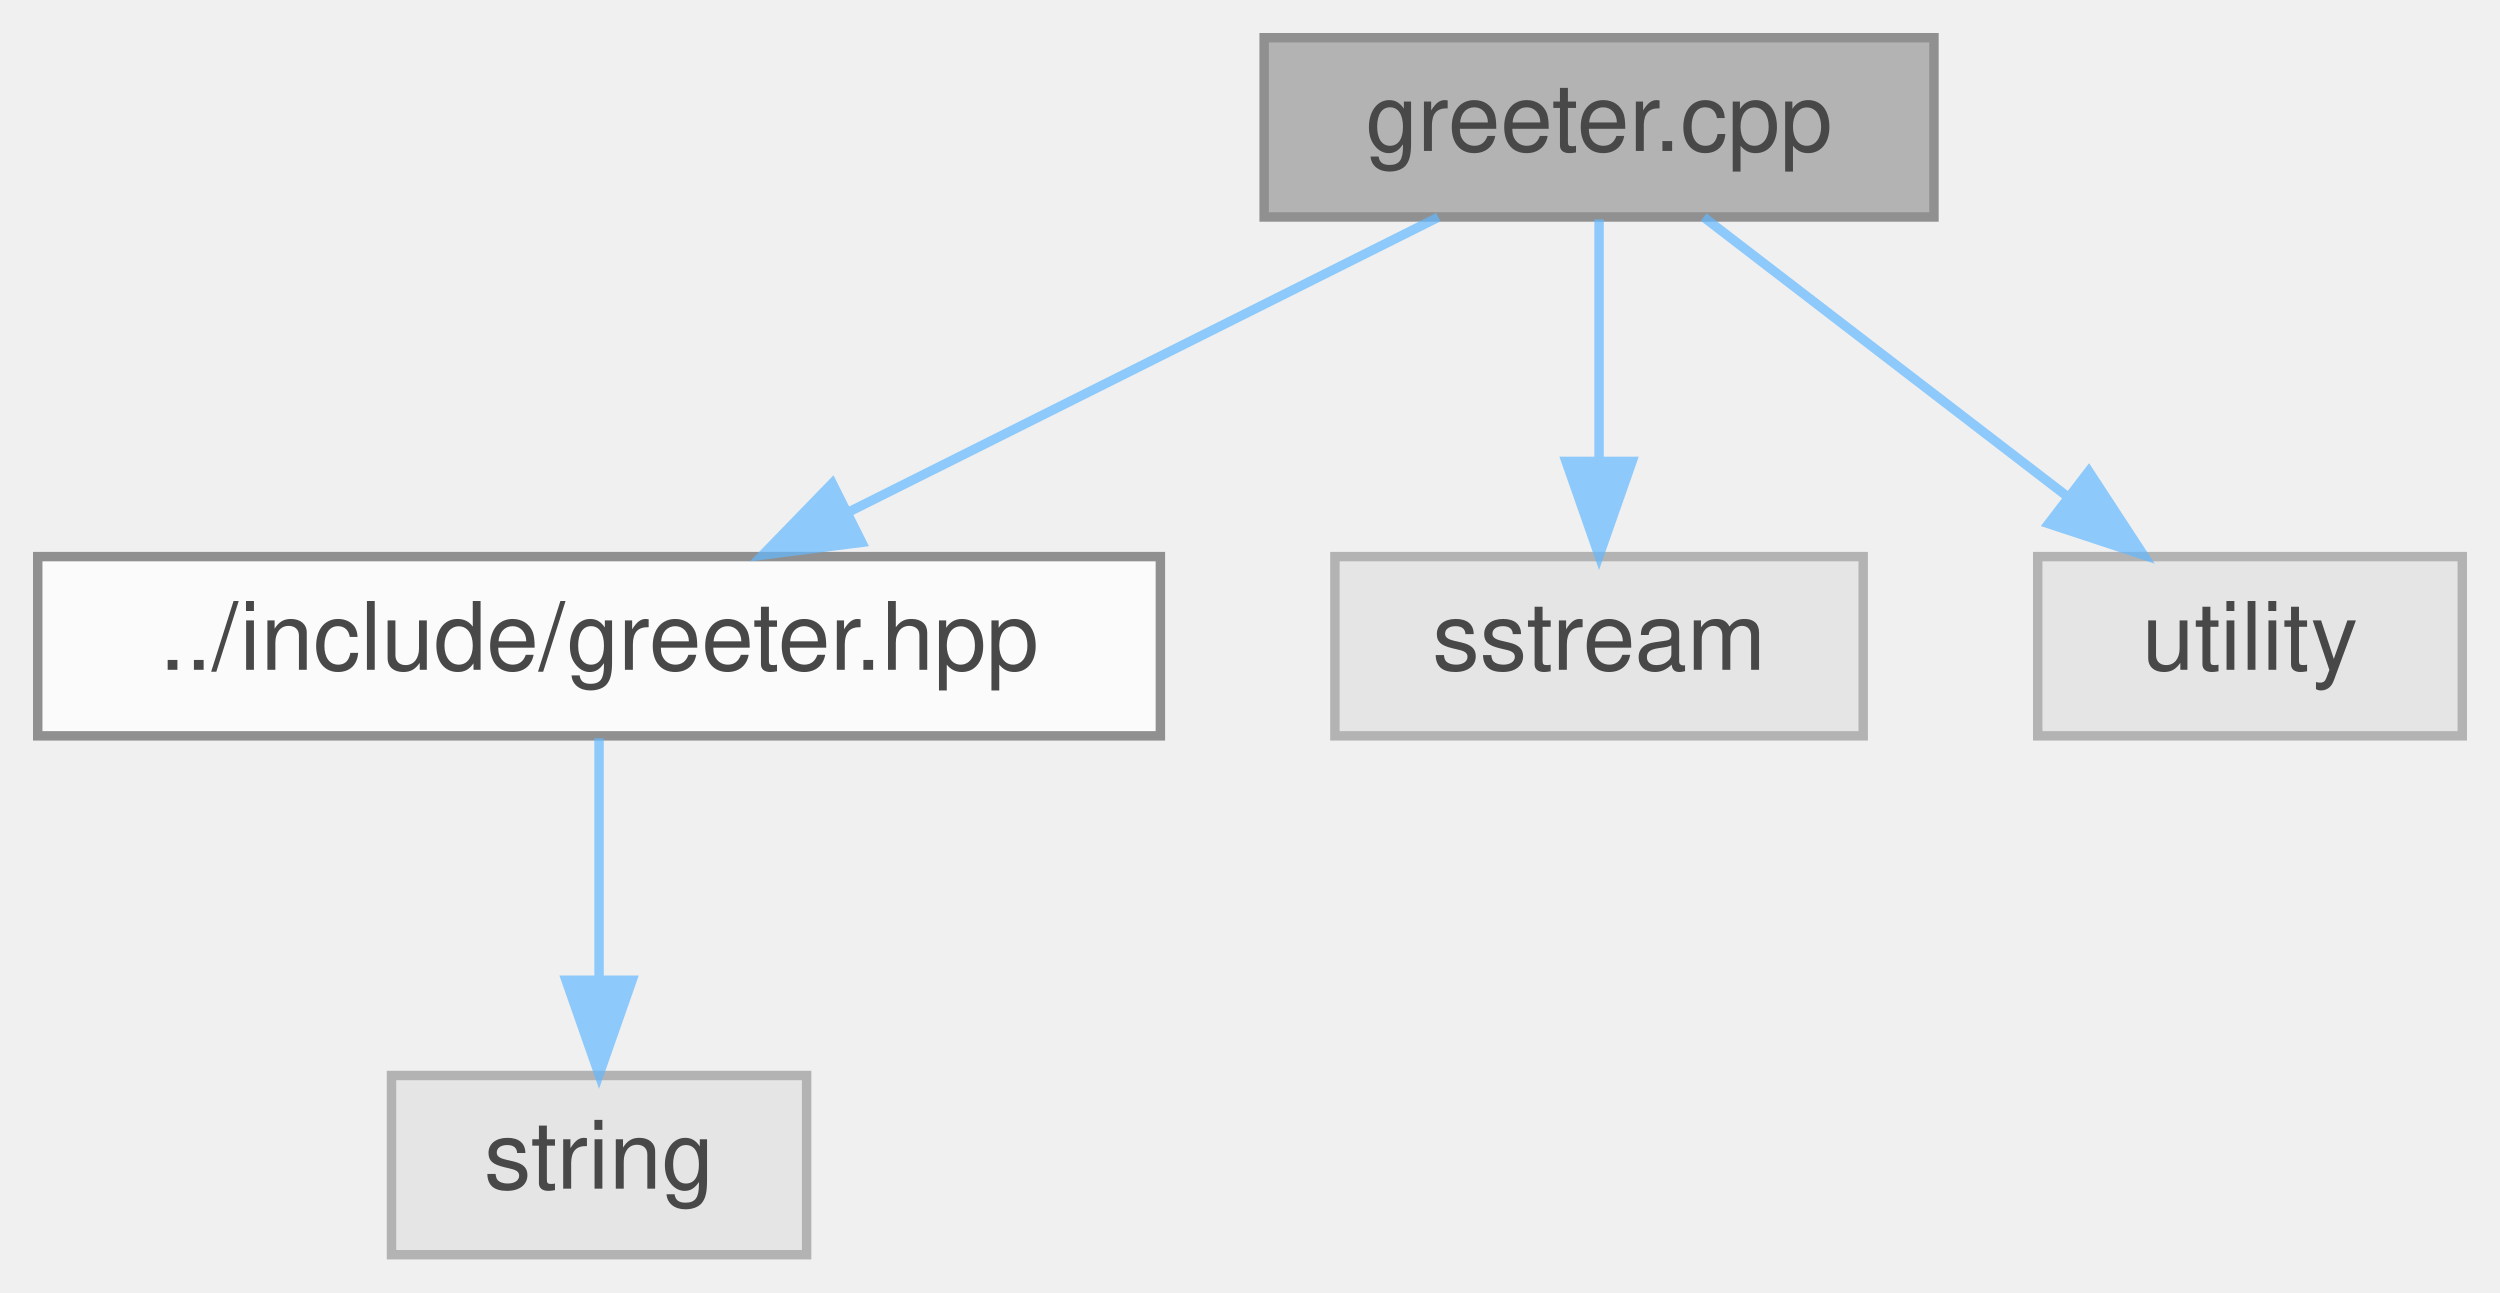
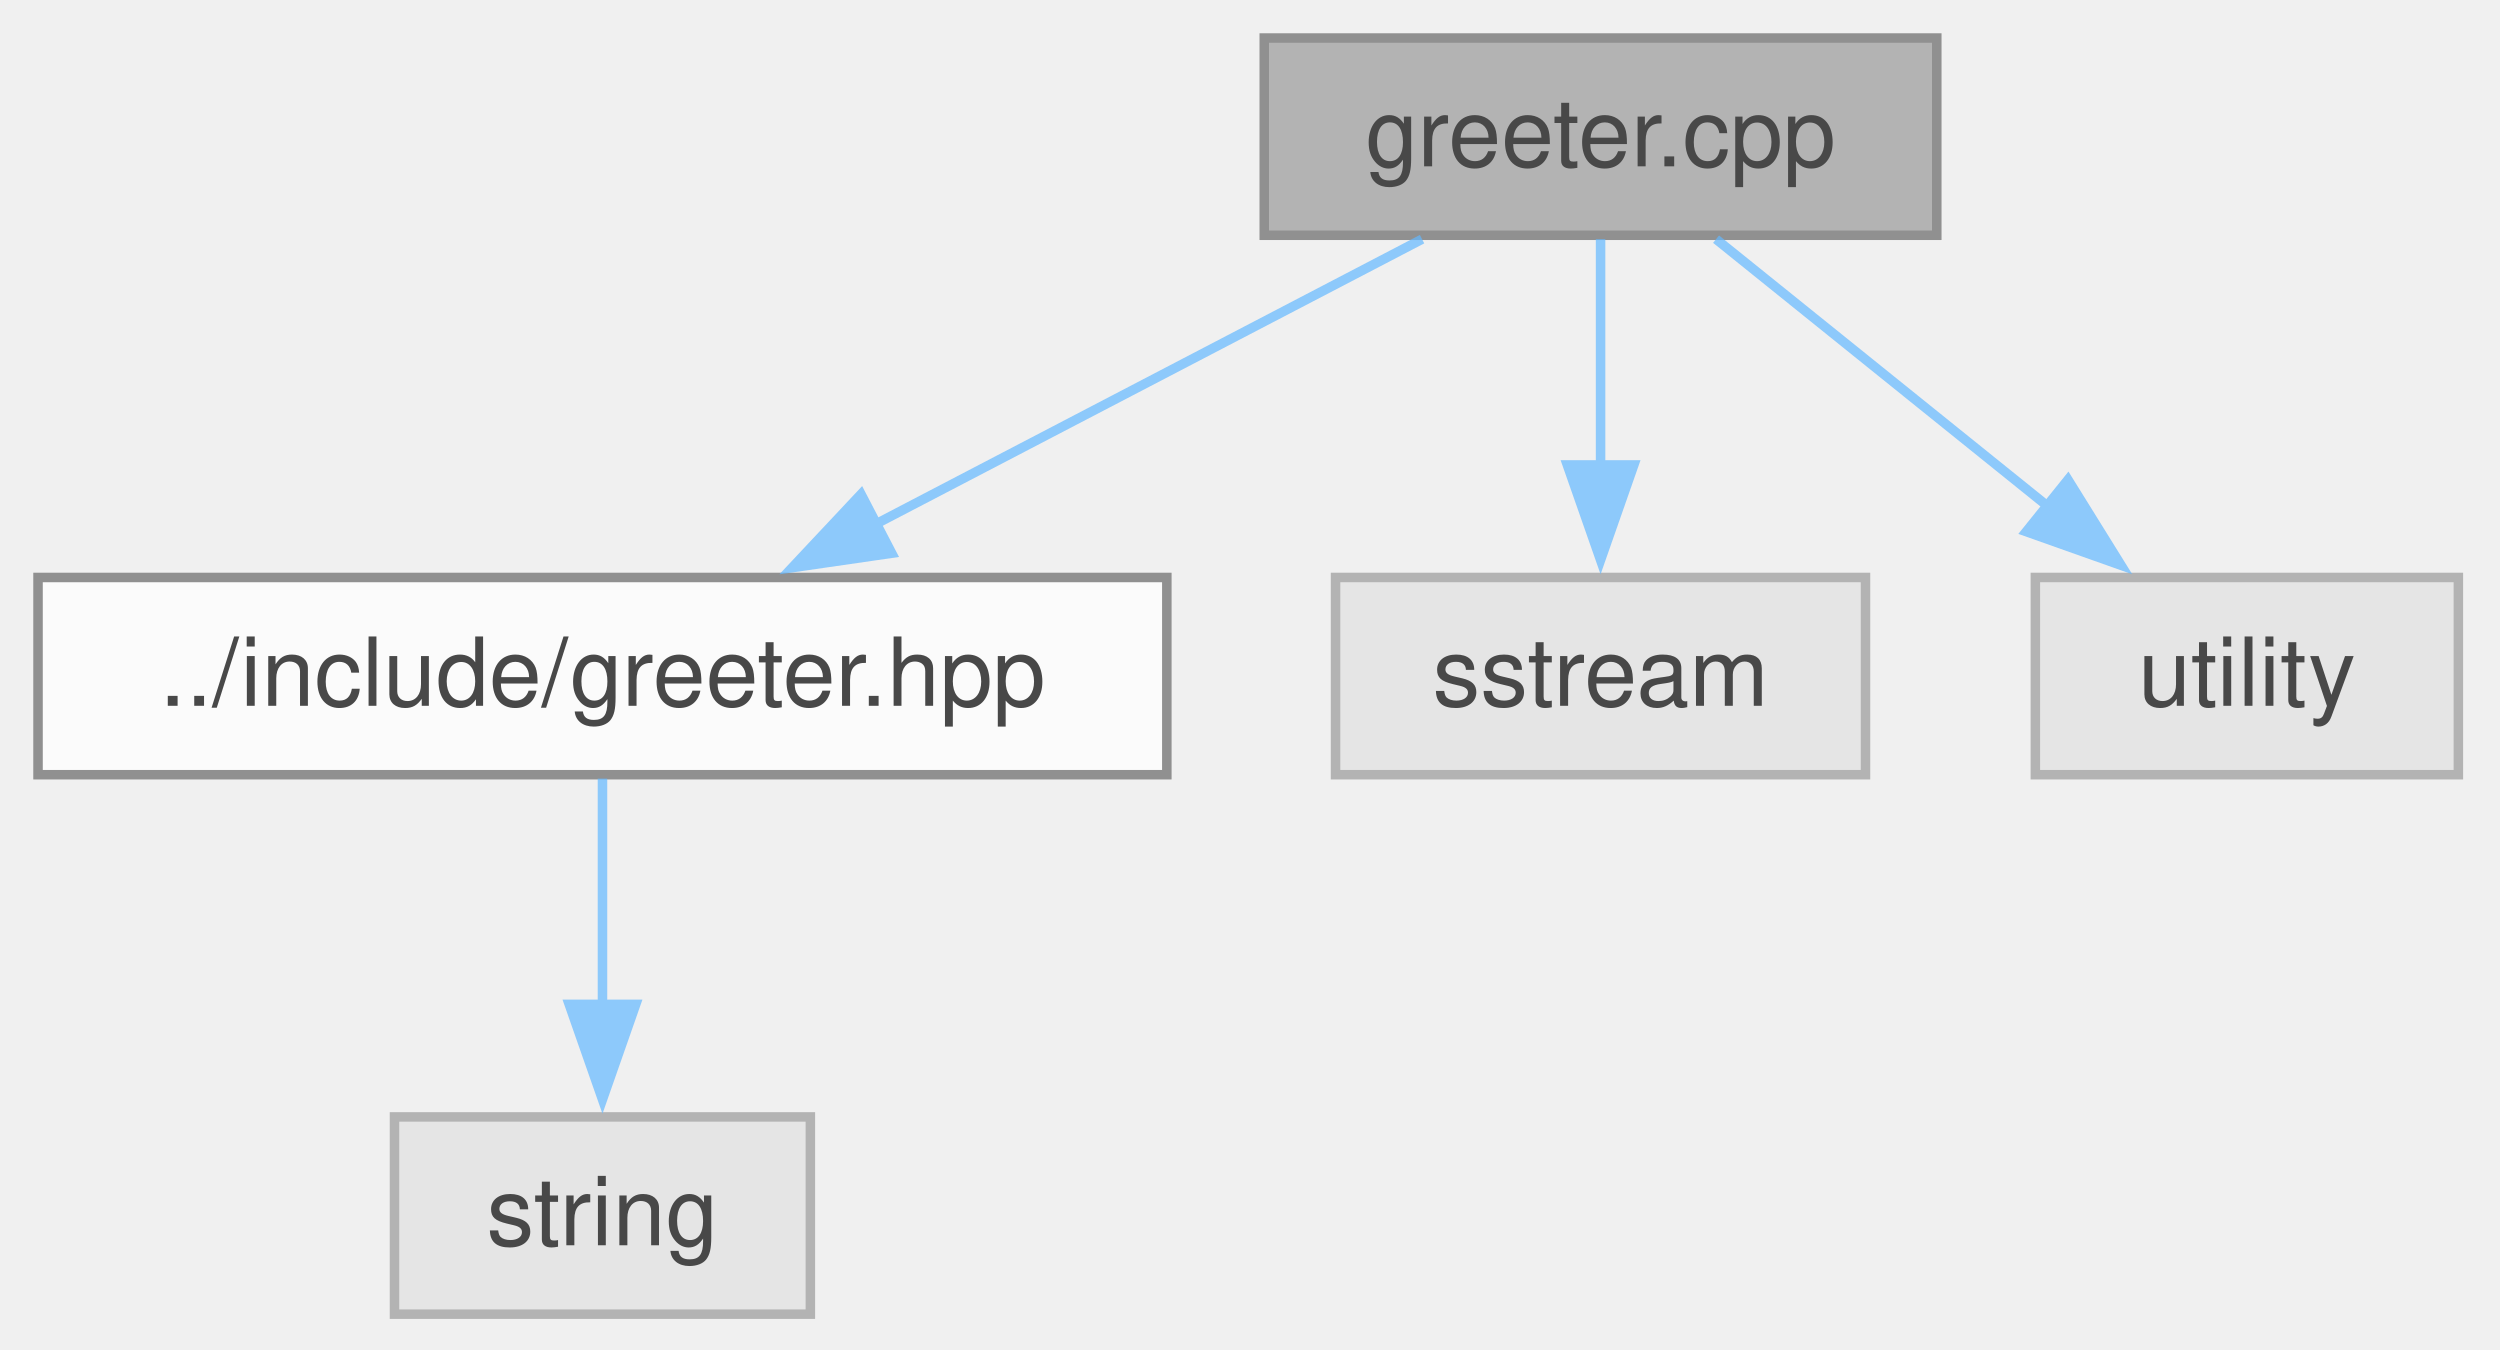
- <svg xmlns="http://www.w3.org/2000/svg" xmlns:xlink="http://www.w3.org/1999/xlink" width="265pt" height="137pt" viewBox="0.00 0.00 265.00 137.00">
+ <svg xmlns="http://www.w3.org/2000/svg" xmlns:xlink="http://www.w3.org/1999/xlink" width="263pt" height="142pt" viewBox="0.00 0.00 263.00 142.00">
  <svg id="main" version="1.1" xml:space="preserve">
    <style type="text/css">
.node, .edge {opacity: 0.7;}
.node.selected, .edge.selected {opacity: 1;}
.edge:hover path { stroke: red; }
.edge:hover polygon { stroke: red; fill: red; }
</style>
    <svg id="graph" class="graph">
-       <g id="graph0" class="graph" transform="scale(1 1) rotate(0) translate(4 133)">
+       <g id="graph0" class="graph" transform="scale(1 1) rotate(0) translate(4 138.25)">
        <g id="Node000001" class="node">
          <g id="a_Node000001">
            <a xlink:title="Implementation for the sample C++ greeter.">
-               <polygon fill="#999999" stroke="#666666" points="201,-129 130,-129 130,-110 201,-110 201,-129" />
-               <text text-anchor="middle" x="165.5" y="-117" font-family="Helvetica,sans-Serif" font-size="10.00">greeter.cpp</text>
+               <polygon fill="#999999" stroke="#666666" points="199.75,-134.25 129,-134.25 129,-113.5 199.75,-113.5 199.75,-134.25" />
+               <text xml:space="preserve" text-anchor="middle" x="164.38" y="-120.75" font-family="Helvetica,sans-Serif" font-size="10.00">greeter.cpp</text>
            </a>
          </g>
        </g>
        <g id="Node000002" class="node">
          <g id="a_Node000002">
            <a xlink:href="greeter_8hpp.html" target="_top" xlink:title="Sample C++ class that demonstrates basic documentation coverage.">
-               <polygon fill="white" stroke="#666666" points="119,-74 0,-74 0,-55 119,-55 119,-74" />
-               <text text-anchor="middle" x="59.5" y="-62" font-family="Helvetica,sans-Serif" font-size="10.00">../include/greeter.hpp</text>
+               <polygon fill="white" stroke="#666666" points="118.75,-77.5 0,-77.5 0,-56.75 118.75,-56.75 118.75,-77.5" />
+               <text xml:space="preserve" text-anchor="middle" x="59.38" y="-64" font-family="Helvetica,sans-Serif" font-size="10.00">../include/greeter.hpp</text>
            </a>
          </g>
        </g>
        <g id="edge1_Node000001_Node000002" class="edge">
          <g id="a_edge1_Node000001_Node000002">
            <a xlink:title=" ">
-               <path fill="none" stroke="#63b8ff" d="M148.47,-109.98C131.57,-101.54 105.44,-88.47 85.86,-78.68" />
-               <polygon fill="#63b8ff" stroke="#63b8ff" points="87.35,-75.51 76.84,-74.17 84.22,-81.77 87.35,-75.51" />
+               <path fill="none" stroke="#63b8ff" d="M145.6,-113.09C129.63,-104.76 106.42,-92.66 88.11,-83.11" />
+               <polygon fill="#63b8ff" stroke="#63b8ff" points="89.81,-80.05 79.33,-78.53 86.58,-86.26 89.81,-80.05" />
            </a>
          </g>
        </g>
        <g id="Node000004" class="node">
          <g id="a_Node000004">
            <a xlink:title=" ">
-               <polygon fill="#e0e0e0" stroke="#999999" points="193.5,-74 137.5,-74 137.5,-55 193.5,-55 193.5,-74" />
-               <text text-anchor="middle" x="165.5" y="-62" font-family="Helvetica,sans-Serif" font-size="10.00">sstream</text>
+               <polygon fill="#e0e0e0" stroke="#999999" points="192.25,-77.5 136.5,-77.5 136.5,-56.75 192.25,-56.75 192.25,-77.5" />
+               <text xml:space="preserve" text-anchor="middle" x="164.38" y="-64" font-family="Helvetica,sans-Serif" font-size="10.00">sstream</text>
            </a>
          </g>
        </g>
        <g id="edge3_Node000001_Node000004" class="edge">
          <g id="a_edge3_Node000001_Node000004">
            <a xlink:title=" ">
-               <path fill="none" stroke="#63b8ff" d="M165.5,-109.75C165.5,-102.8 165.5,-92.85 165.5,-84.13" />
-               <polygon fill="#63b8ff" stroke="#63b8ff" points="169,-84.09 165.5,-74.09 162,-84.09 169,-84.09" />
+               <path fill="none" stroke="#63b8ff" d="M164.38,-113.09C164.38,-106.47 164.38,-97.47 164.38,-89.27" />
+               <polygon fill="#63b8ff" stroke="#63b8ff" points="167.88,-89.34 164.38,-79.34 160.88,-89.34 167.88,-89.34" />
            </a>
          </g>
        </g>
        <g id="Node000005" class="node">
          <g id="a_Node000005">
            <a xlink:title=" ">
-               <polygon fill="#e0e0e0" stroke="#999999" points="257,-74 212,-74 212,-55 257,-55 257,-74" />
-               <text text-anchor="middle" x="234.5" y="-62" font-family="Helvetica,sans-Serif" font-size="10.00">utility</text>
+               <polygon fill="#e0e0e0" stroke="#999999" points="254.62,-77.5 210.12,-77.5 210.12,-56.75 254.62,-56.75 254.62,-77.5" />
+               <text xml:space="preserve" text-anchor="middle" x="232.38" y="-64" font-family="Helvetica,sans-Serif" font-size="10.00">utility</text>
            </a>
          </g>
        </g>
        <g id="edge4_Node000001_Node000005" class="edge">
          <g id="a_edge4_Node000001_Node000005">
            <a xlink:title=" ">
-               <path fill="none" stroke="#63b8ff" d="M176.59,-109.98C186.99,-102 202.76,-89.88 215.22,-80.31" />
-               <polygon fill="#63b8ff" stroke="#63b8ff" points="217.41,-83.04 223.21,-74.17 213.15,-77.49 217.41,-83.04" />
+               <path fill="none" stroke="#63b8ff" d="M176.53,-113.09C186.2,-105.3 199.96,-94.22 211.4,-85.01" />
+               <polygon fill="#63b8ff" stroke="#63b8ff" points="213.55,-87.78 219.14,-78.78 209.16,-82.32 213.55,-87.78" />
            </a>
          </g>
        </g>
        <g id="Node000003" class="node">
          <g id="a_Node000003">
            <a xlink:title=" ">
-               <polygon fill="#e0e0e0" stroke="#999999" points="81.5,-19 37.5,-19 37.5,0 81.5,0 81.5,-19" />
-               <text text-anchor="middle" x="59.5" y="-7" font-family="Helvetica,sans-Serif" font-size="10.00">string</text>
+               <polygon fill="#e0e0e0" stroke="#999999" points="81.25,-20.75 37.5,-20.75 37.5,0 81.25,0 81.25,-20.75" />
+               <text xml:space="preserve" text-anchor="middle" x="59.38" y="-7.25" font-family="Helvetica,sans-Serif" font-size="10.00">string</text>
            </a>
          </g>
        </g>
        <g id="edge2_Node000002_Node000003" class="edge">
          <g id="a_edge2_Node000002_Node000003">
            <a xlink:title=" ">
-               <path fill="none" stroke="#63b8ff" d="M59.5,-54.75C59.5,-47.8 59.5,-37.85 59.5,-29.13" />
-               <polygon fill="#63b8ff" stroke="#63b8ff" points="63,-29.09 59.5,-19.09 56,-29.09 63,-29.09" />
+               <path fill="none" stroke="#63b8ff" d="M59.38,-56.34C59.38,-49.72 59.38,-40.72 59.38,-32.52" />
+               <polygon fill="#63b8ff" stroke="#63b8ff" points="62.88,-32.59 59.38,-22.59 55.88,-32.59 62.88,-32.59" />
            </a>
          </g>
        </g>
      </g>
    </svg>
  </svg>
  <style type="text/css">

[data-mouse-over-selected='false'] { opacity: 0.7; }
[data-mouse-over-selected='true']  { opacity: 1.0; }

</style>
</svg>
